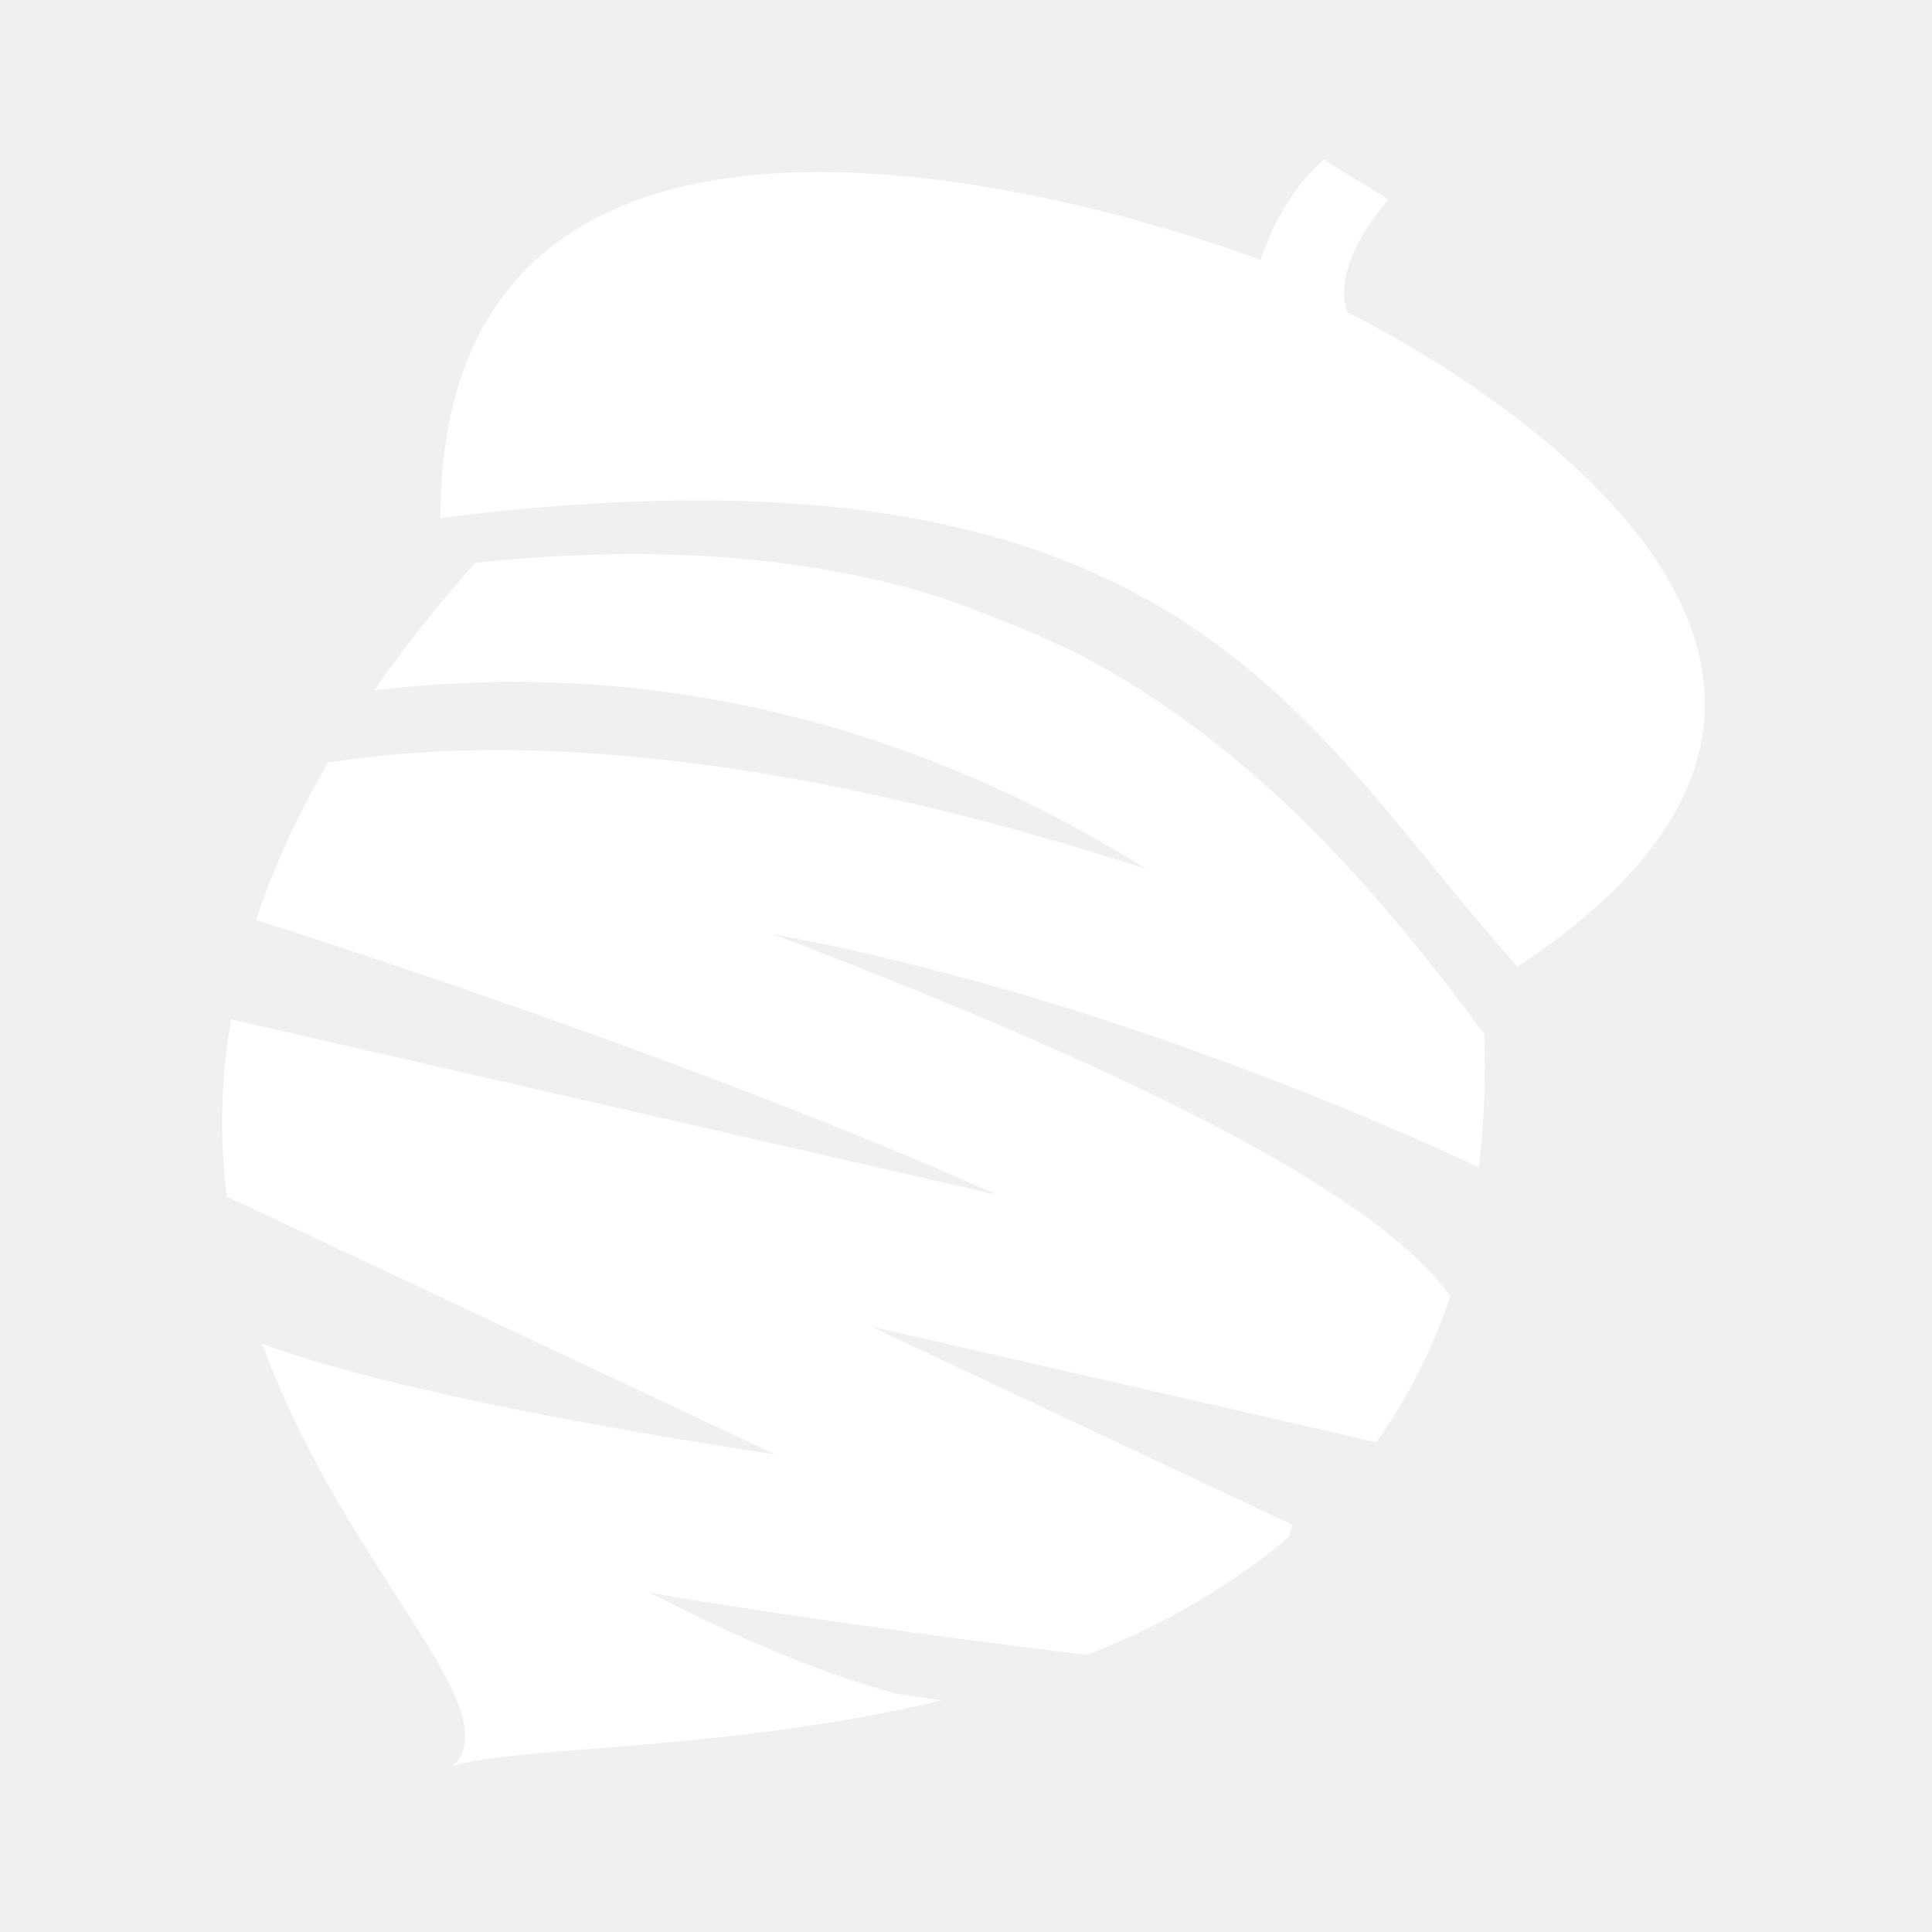
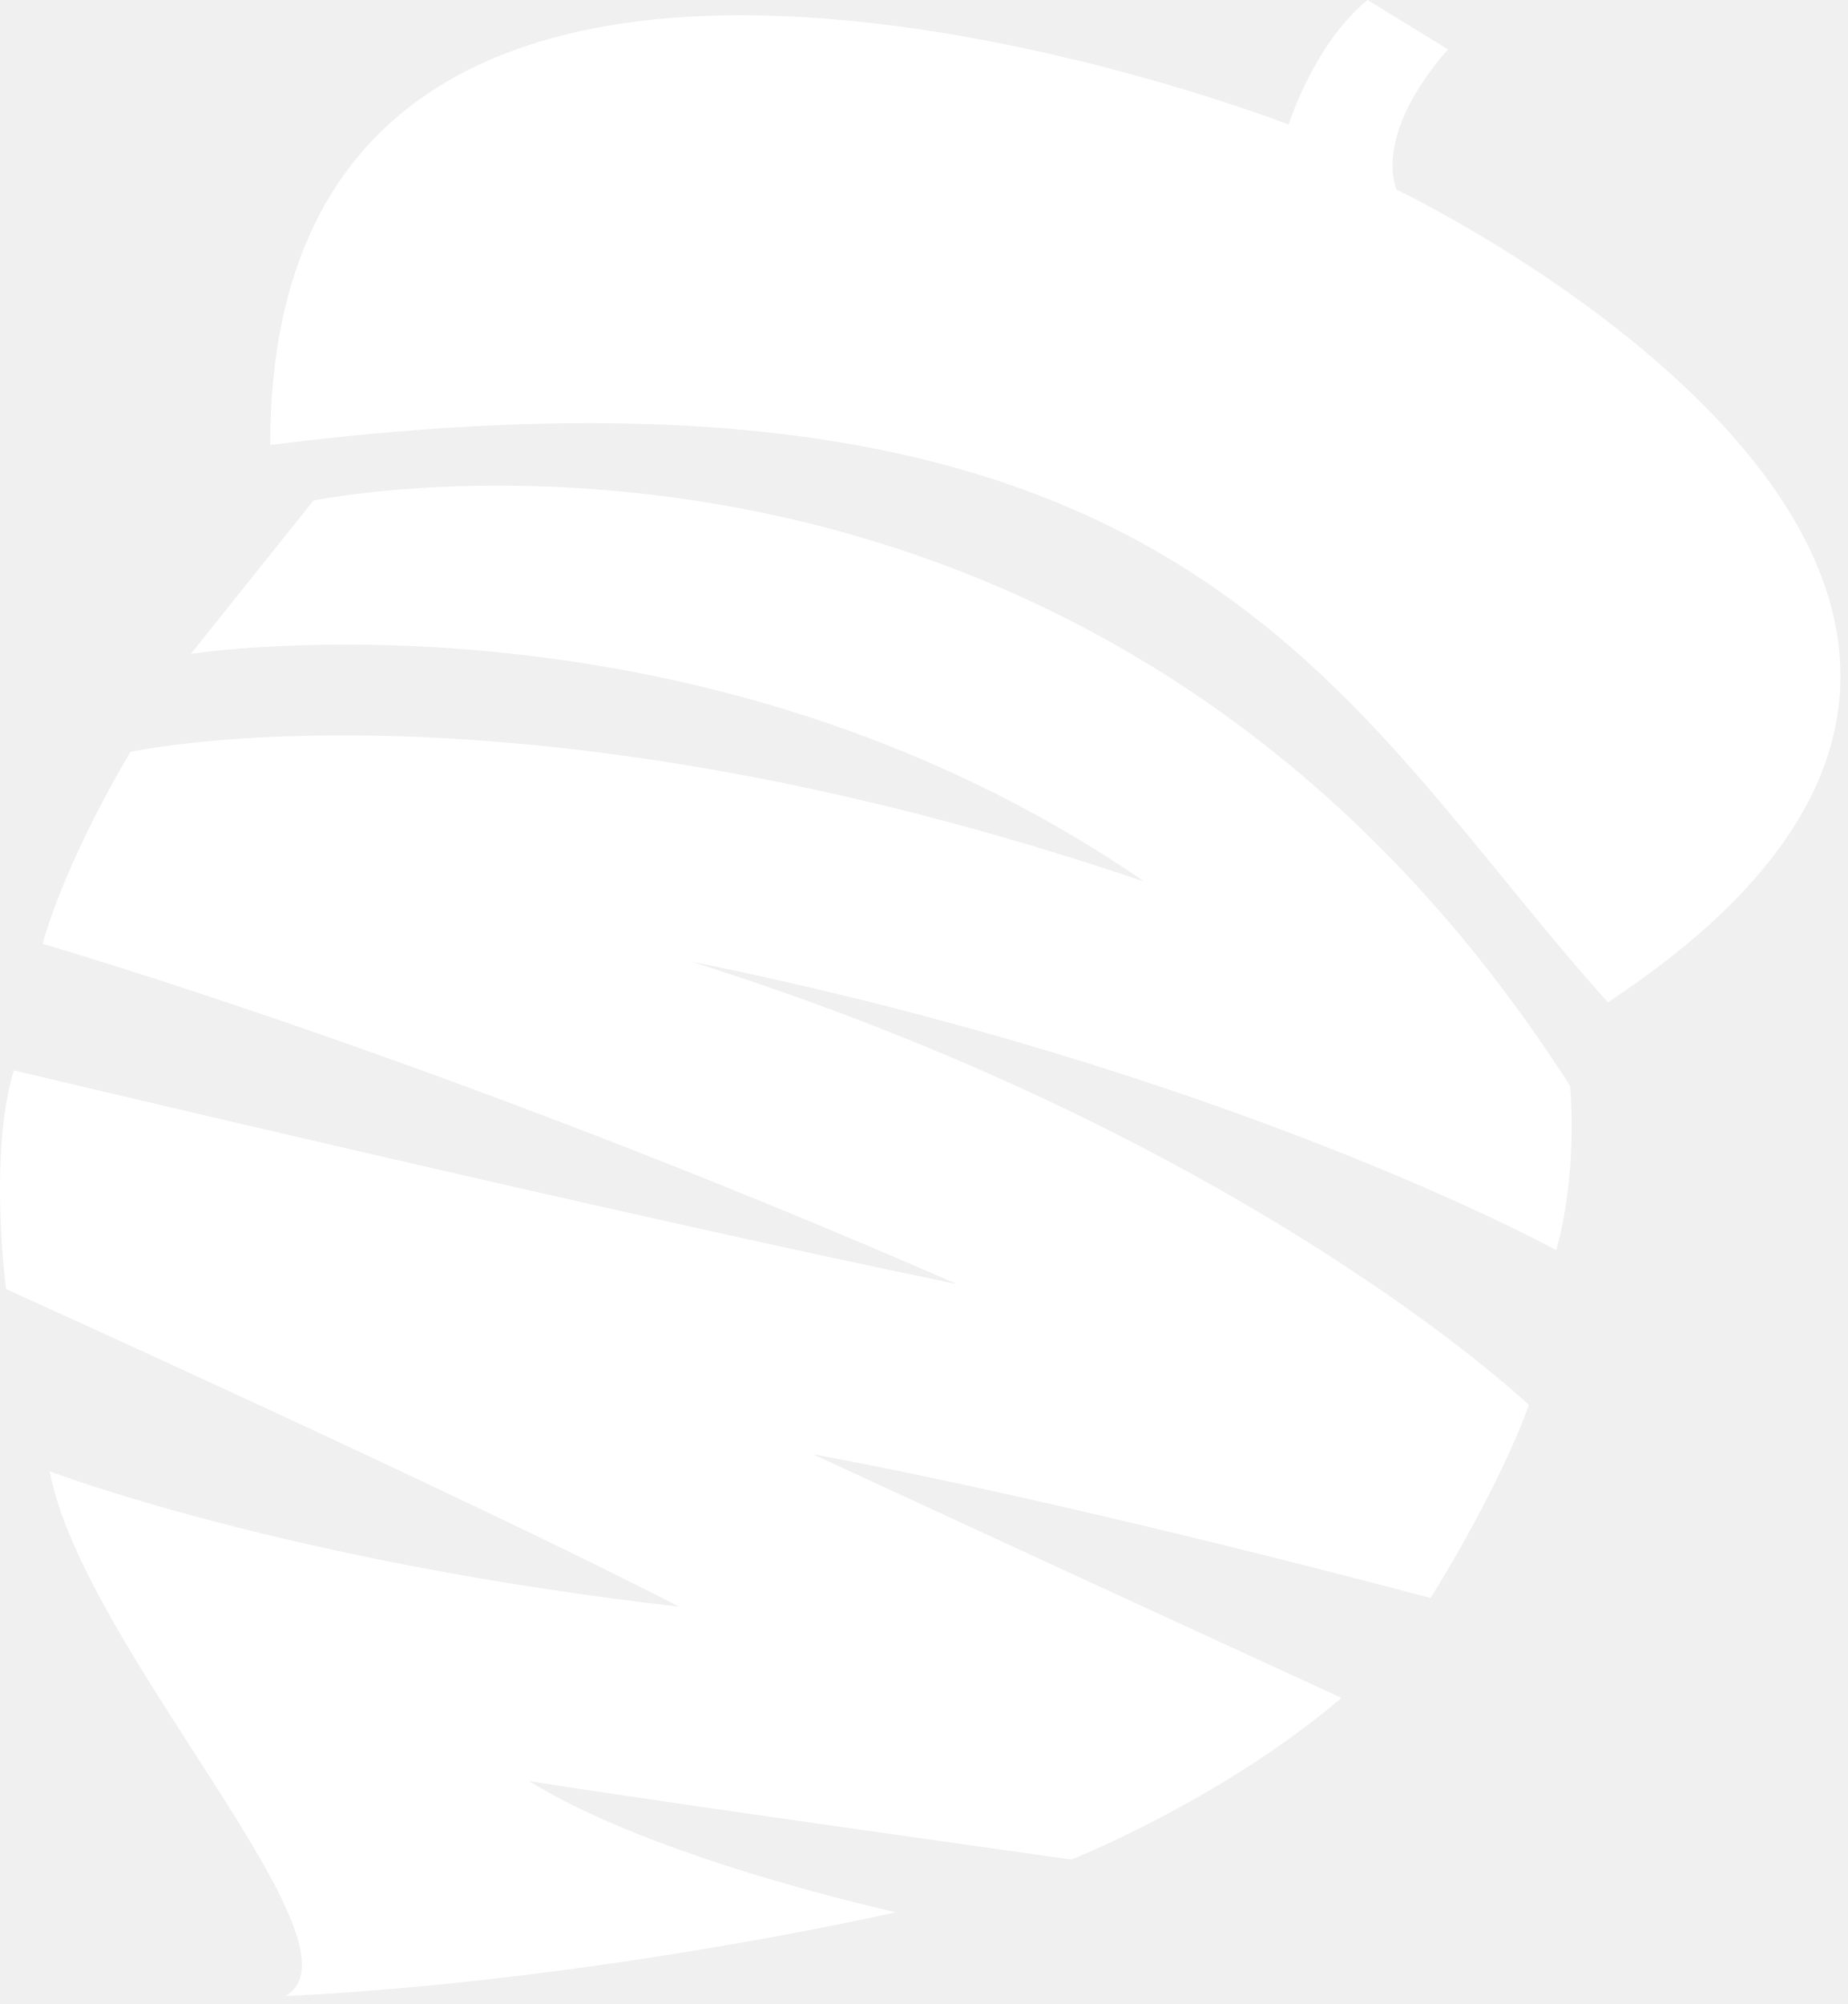
- <svg xmlns="http://www.w3.org/2000/svg" xmlns:xlink="http://www.w3.org/1999/xlink" width="200" height="200" viewBox="0 0 200 200">
-   <defs>
-     <path id="a" d="M23.884,125.505 C39.616,120.657 133.167,130.187 130.666,49.762 C107.215,17.96 81.154,-4.846 26.192,0.953 C-36.984,72.035 35.492,114.455 23.884,125.505 Z" />
-   </defs>
-   <g fill="none" fill-rule="evenodd" transform="translate(23 16)">
-     <g transform="translate(0 41.31)">
-       <mask id="b" fill="white">
-         <use xlink:href="#a" />
-       </mask>
-       <path stroke="#FFFFFF" stroke-width="16.2" d="M7.128,7.251 C87.691,-7.075 136.42,57.598 136.42,57.598 C136.42,57.598 59.437,19.107 7.128,30.582 C7.128,30.582 114.552,64.253 122.118,84.281 L-4.403,55.307 L107.332,107.854 C107.332,107.854 4.205,97.418 -8.01,84.281 C-8.01,84.281 50.014,127.747 80.286,127.747 L0.315,116.121" mask="url(#b)" />
-     </g>
-     <path fill="#FFFFFF" d="M134.093,84.063 C186.315,49.695 116.493,16.345 116.493,16.345 C116.493,16.345 114.333,12.016 120.762,4.653 L114.063,0.539 C109.56,4.226 107.488,10.92 107.488,10.92 C107.488,10.92 22.592,-22.115 22.592,37.625 C99.394,27.89 111.623,59.089 134.093,84.063 Z" />
-   </g>
+ <svg xmlns="http://www.w3.org/2000/svg" width="154" height="167" viewBox="0 0 154 167">
+   <path fill="#FFFFFF" fill-rule="evenodd" d="M49.121,58.717 C49.121,58.717 113.976,45.147 153.881,107.497 C154.491,115.577 152.718,121.18 152.718,121.18 C152.718,121.18 125.651,106.257 80.564,97.117 C127.051,111.763 150.446,134.085 150.446,134.085 C147.691,141.603 142.244,150.169 142.244,150.169 C142.244,150.169 113.172,142.339 90.737,138.176 C108.276,146.297 134.82,158.492 134.82,158.492 C124.813,167.01 112.311,171.96 112.311,171.96 C112.311,171.96 76.672,166.975 67.096,165.417 C77.557,171.96 97.671,176.352 97.671,176.352 C97.671,176.352 72.778,182.07 46.77,183.342 C54.161,179.282 29.988,154.532 27.138,139.606 C27.138,139.606 46.806,147.142 79.614,150.894 C62.221,141.912 23.505,124.424 23.505,124.424 C23.505,124.424 22.016,113.199 24.152,106.199 C24.152,106.199 74.681,118.24 102.789,124.014 C59.715,105.207 26.552,95.657 26.552,95.657 C26.552,95.657 28.112,89.398 33.872,79.663 C33.872,79.663 65.708,72.584 118.378,90.465 C81.196,64.859 38.913,71.486 38.913,71.486 L49.121,58.717 Z M157.025,100.524 C134.555,75.55 122.326,44.351 45.524,54.086 C45.524,-5.654 130.42,27.381 130.42,27.381 C130.42,27.381 132.492,20.687 136.994,17 L143.694,21.114 C137.265,28.477 139.424,32.806 139.424,32.806 C139.424,32.806 209.247,66.156 157.025,100.524 Z" transform="translate(-23 -17)" />
</svg>
